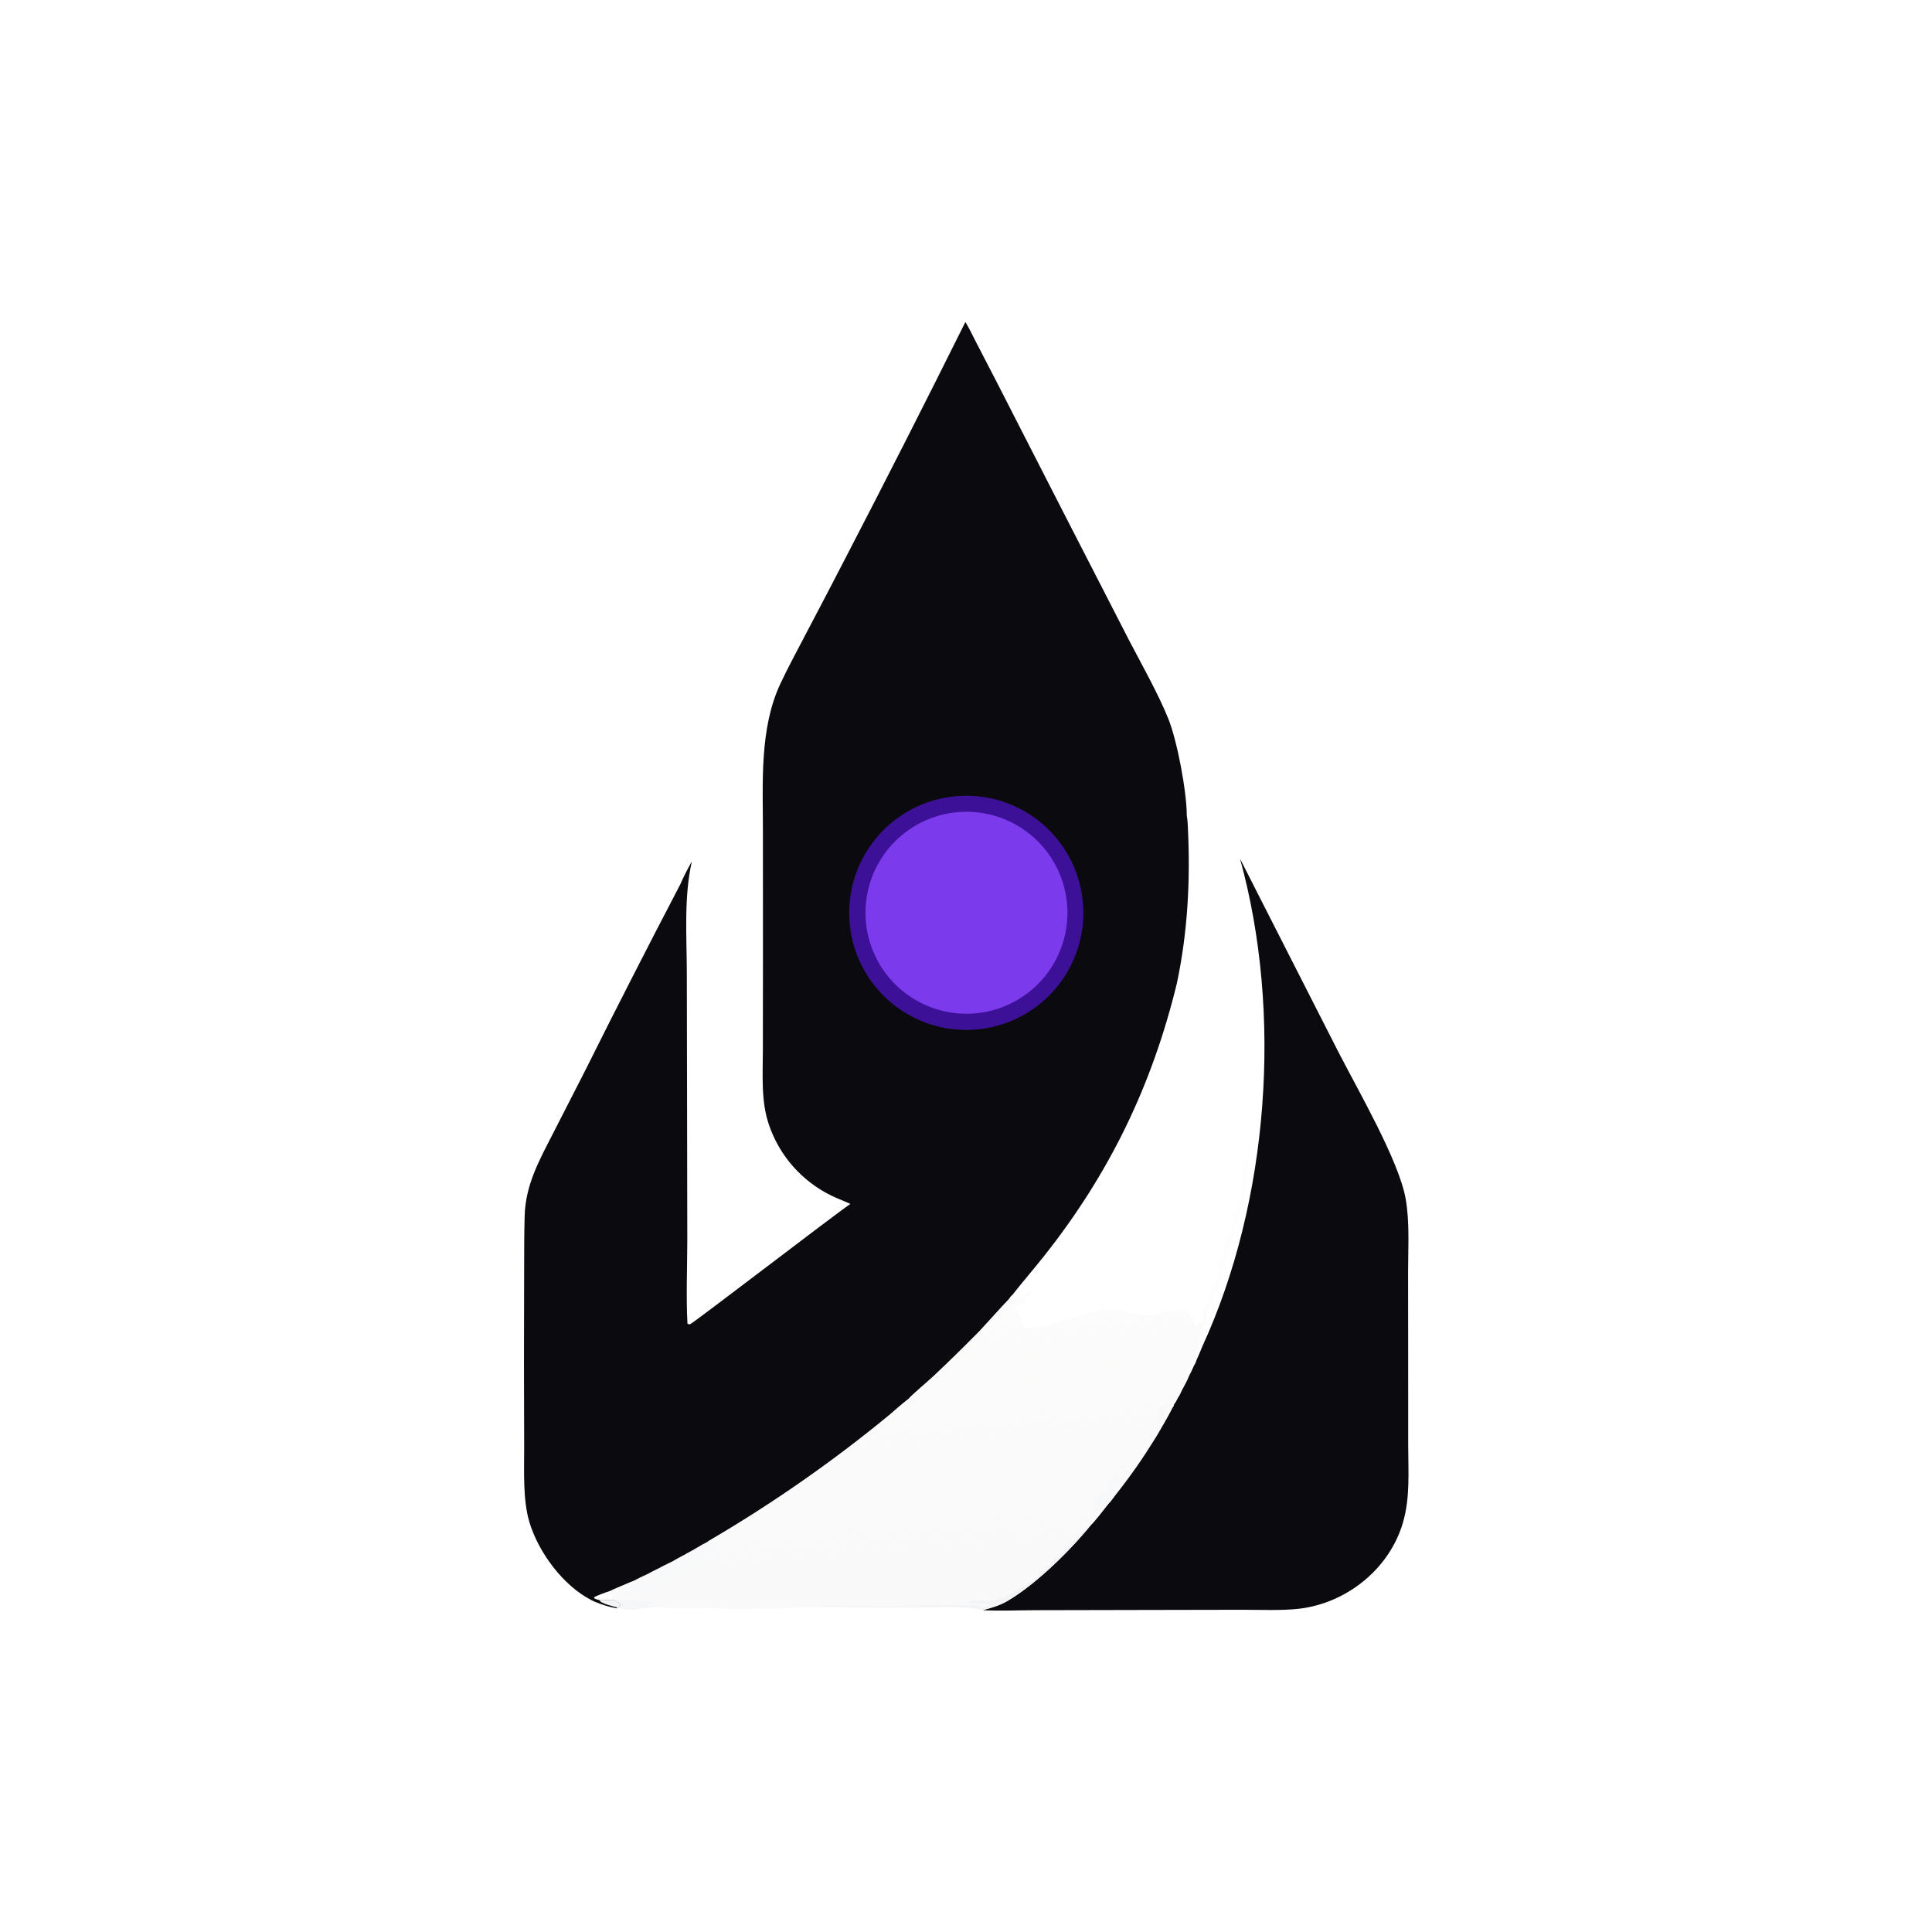
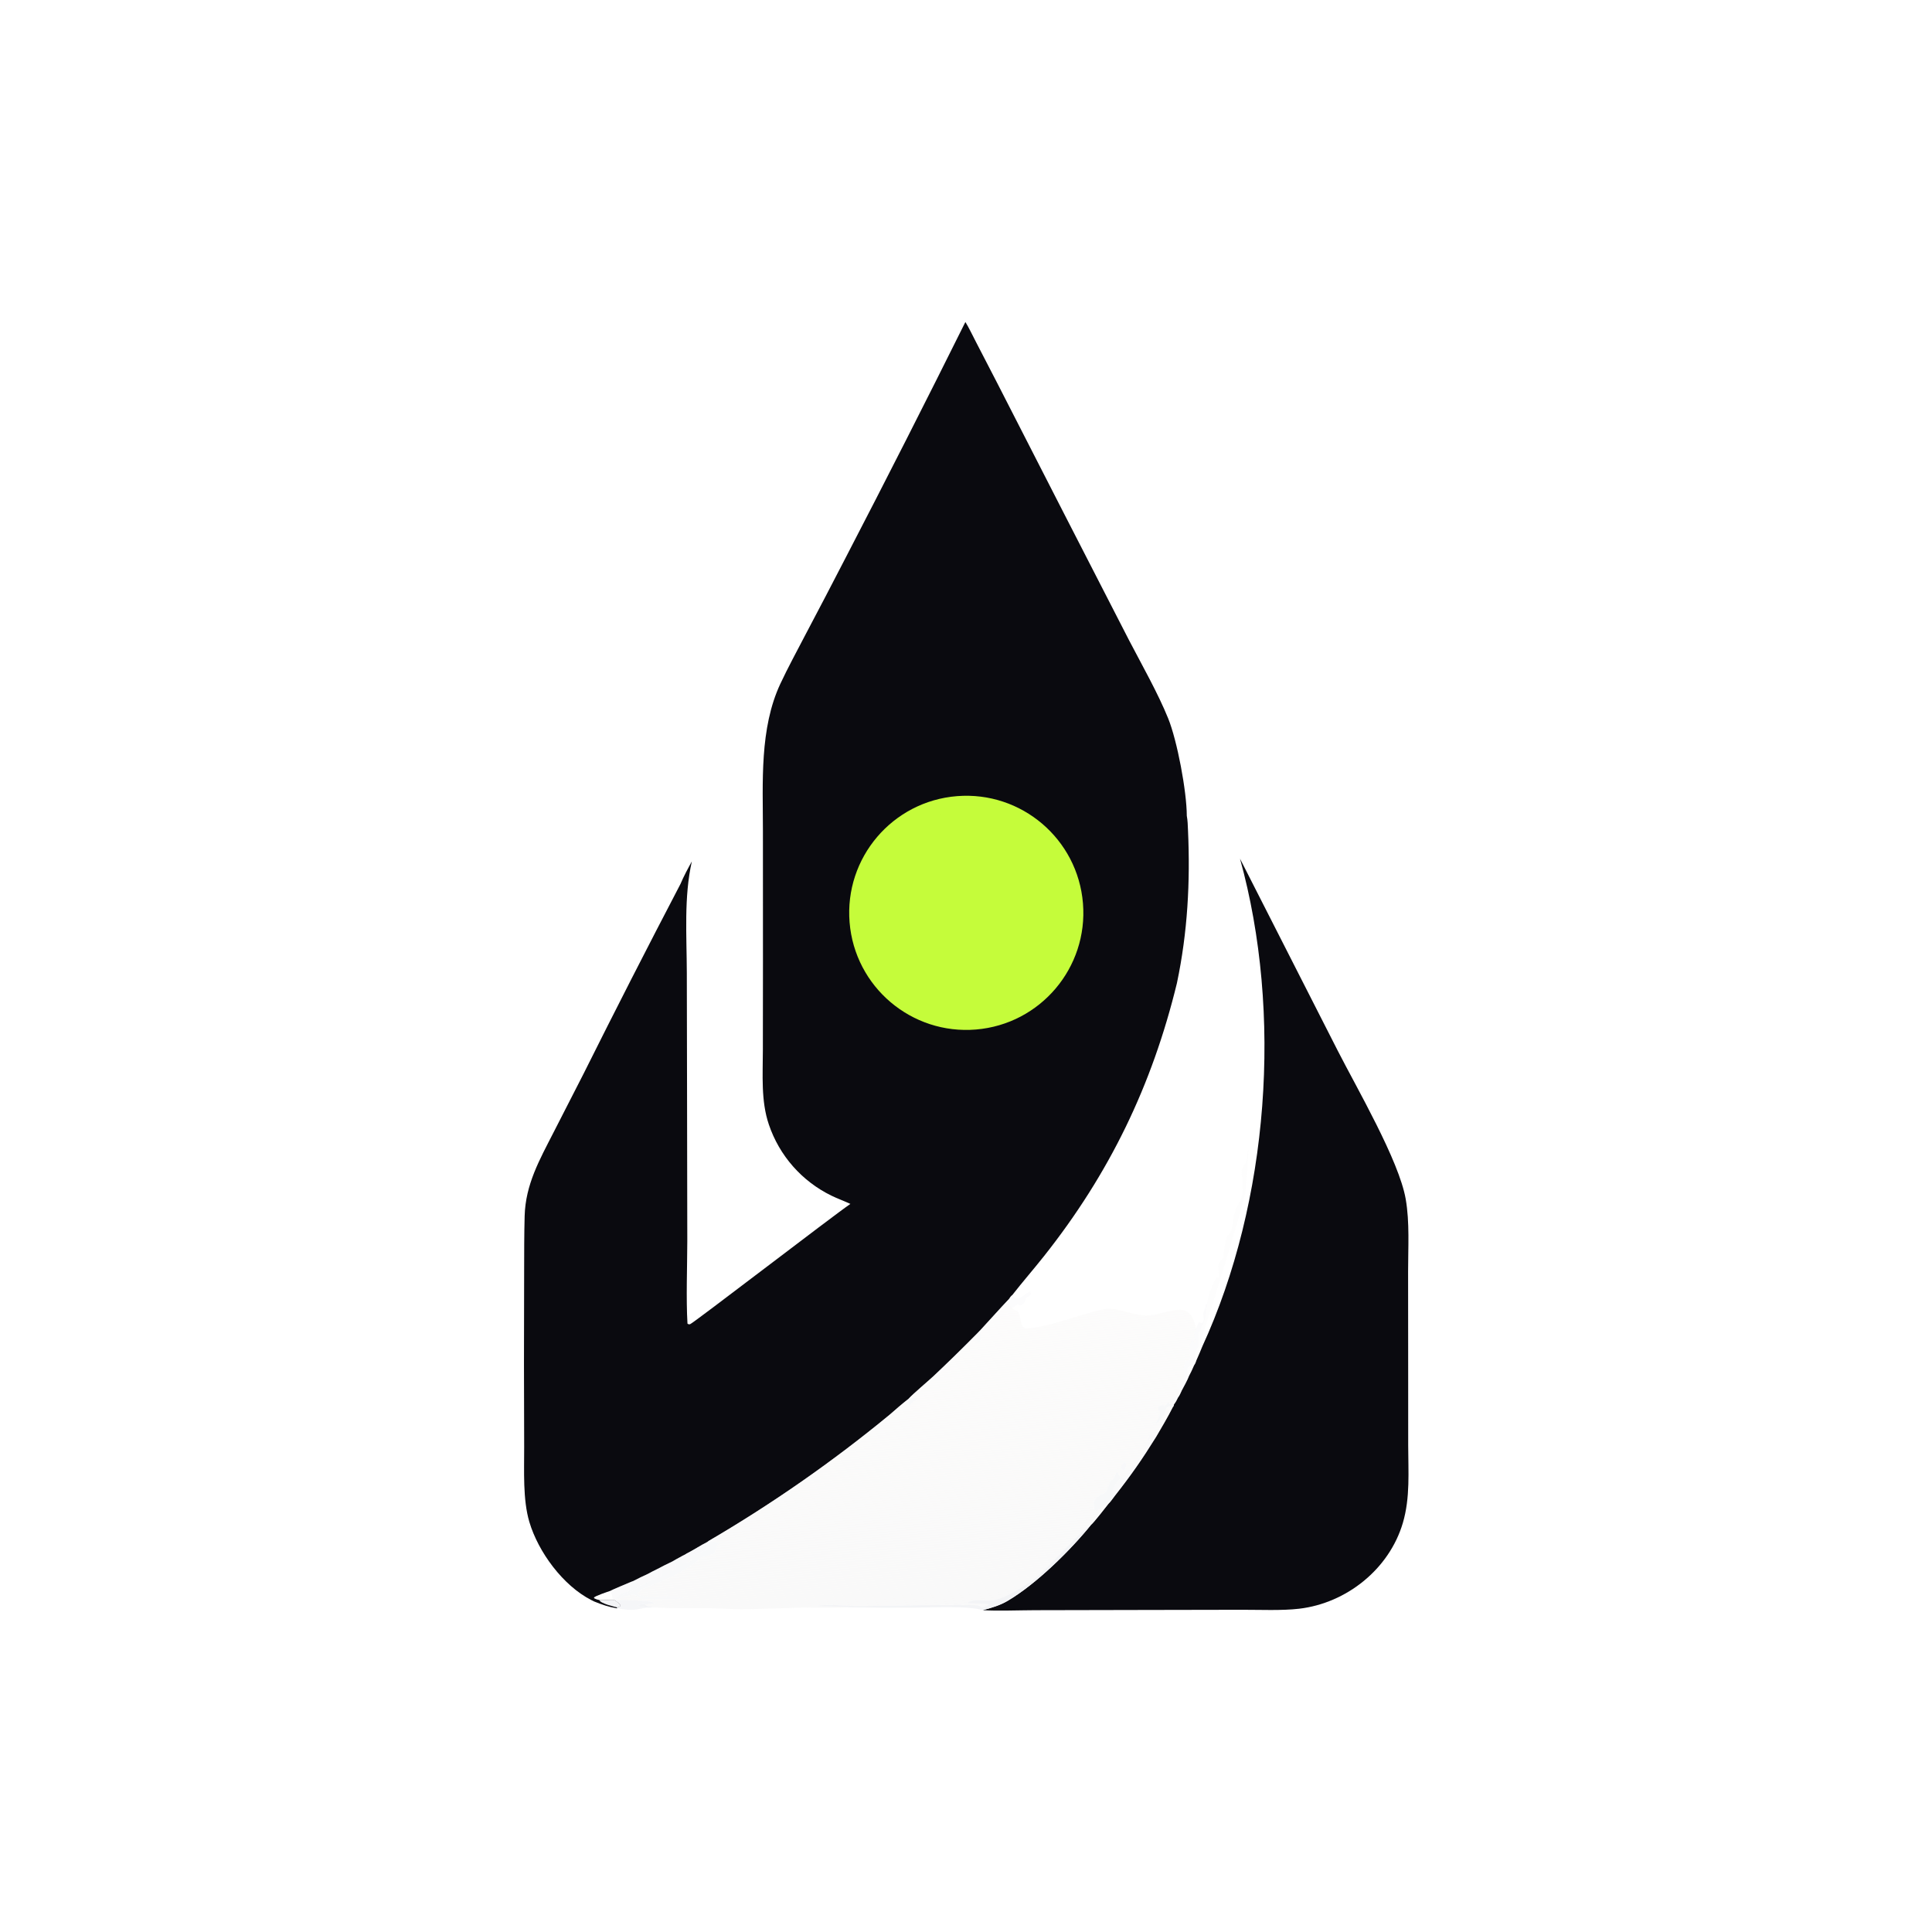
<svg xmlns="http://www.w3.org/2000/svg" version="1.1" style="display: block;" viewBox="0 0 2048 2048" width="1024" height="1024" preserveAspectRatio="none">
  <defs>
    <linearGradient id="Gradient1" gradientUnits="userSpaceOnUse" x1="937.93" y1="1388.78" x2="964.514" y2="1709.51">
      <stop class="stop0" offset="0" stop-opacity="0.388" stop-color="rgb(248,247,246)" />
      <stop class="stop1" offset="1" stop-opacity="0.882" stop-color="rgb(248,248,248)" />
    </linearGradient>
  </defs>
  <path transform="translate(0,0)" fill="rgb(10,10,15)" d="M 1023.34 341.346 C 1026.11 345.448 1031.85 357.268 1034.4 362.162 L 1056.78 405.437 L 1128.51 545.584 L 1197.04 679.062 C 1210.44 704.765 1227.62 735.068 1238.32 761.563 C 1247.88 785.213 1257.98 838.734 1258.05 864.772 C 1259.03 870.032 1259.08 874.648 1259.32 879.967 C 1261.82 934.725 1258.92 988.323 1247.61 1042.06 C 1221.26 1150.59 1176.05 1244.08 1106.66 1331.59 C 1095.67 1345.46 1083.89 1358.93 1073.08 1372.8 C 1071.42 1374.04 1070.74 1375.16 1069.62 1376.92 C 1059.39 1387.72 1049.51 1398.89 1039.39 1409.81 C 1037.96 1411.33 1036.5 1412.83 1035.02 1414.31 C 1020.12 1429.4 1004.96 1444.23 989.528 1458.78 C 983.901 1464 967.809 1477.62 963.531 1482.31 L 963.191 1482.73 C 956.031 1488.32 949.839 1493.73 943.025 1499.7 C 882.722 1549.37 818.537 1594.13 751.088 1633.56 L 749.783 1634.58 C 743.257 1637.81 736.425 1642.39 729.786 1645.82 C 728.31 1646.53 727.723 1646.91 726.326 1647.79 C 724.353 1648.76 722.416 1649.77 720.514 1650.87 C 719.438 1651.47 713.528 1654.67 712.865 1655.18 C 709.895 1656.63 706.85 1658.18 703.871 1659.57 L 699.824 1661.71 C 698.408 1662.37 697.376 1662.86 696.009 1663.64 C 692.925 1665.09 689.963 1666.7 686.97 1668.33 C 682.074 1670.54 675.886 1673.53 671.148 1676.05 C 670.368 1676.34 669.584 1676.63 668.799 1676.91 C 666.511 1677.82 648.222 1685.52 647.054 1686.34 C 644.366 1687.28 630.413 1691.86 629.594 1693.58 C 629.649 1693.89 629.938 1694.14 630.164 1694.4 C 632.59 1695.54 632.661 1695.54 635.344 1696.12 C 640.712 1696.33 646.024 1695.64 650.971 1695.88 C 653.772 1697.84 662.35 1702.56 654.385 1704 L 654.033 1704.9 C 644.85 1703.36 638.357 1701.05 629.808 1697.63 C 628.789 1697.13 627.776 1696.63 626.77 1696.11 C 596.808 1680.82 570.626 1645.22 561.155 1613.4 C 554.08 1589.62 555.728 1559.05 555.644 1534.06 L 555.429 1445.45 L 555.614 1347.59 C 555.658 1328.01 555.613 1308.51 556.15 1288.93 C 557.064 1255.61 571.945 1229.43 586.68 1200.61 L 618.413 1138.59 C 652.118 1071.04 686.455 1003.8 721.419 936.893 C 724.507 929.399 729.381 920.334 733.388 913.125 C 724.859 950.92 727.949 991.938 728.059 1031.39 L 728.31 1162.22 L 728.56 1315.83 C 728.507 1342.7 727.193 1376.89 728.756 1403.07 C 729.006 1403.24 729.214 1403.5 729.506 1403.59 C 730.106 1403.75 730.75 1403.92 731.361 1403.8 C 734.253 1403.24 883.305 1288.55 901.45 1276.2 C 894.776 1273.07 887.782 1270.6 881.403 1267.47 C 850.047 1252.21 826.123 1225.01 814.991 1191.96 C 806.525 1167.08 808.639 1139.17 808.668 1113.05 L 808.772 1019.41 L 808.727 880.874 C 808.711 829.415 805.002 772.288 827.236 724.767 C 835.111 707.935 844.582 690.533 853.181 673.991 C 867.794 646.366 882.262 618.664 896.582 590.885 C 939.556 508.074 981.81 424.891 1023.34 341.346 z" />
  <path transform="translate(0,0)" fill="rgb(243,244,246)" d="M 635.344 1696.12 C 640.712 1696.33 646.024 1695.64 650.971 1695.88 C 653.772 1697.84 662.35 1702.56 654.385 1704 C 650.642 1703.01 636.425 1699.75 635.344 1696.12 z" />
-   <path transform="translate(0,0)" fill="rgb(61,17,151)" d="M 1014.52 843.934 C 1082.74 838.548 1142.44 889.391 1147.99 957.594 C 1153.54 1025.8 1102.84 1085.62 1034.65 1091.33 C 966.234 1097.06 906.162 1046.15 900.594 977.722 C 895.026 909.289 946.079 849.339 1014.52 843.934 z" />
-   <path transform="translate(0,0)" fill="rgb(124,58,237)" d="M 937.338 1029.69 C 912.76 995.21 910.818 949.482 932.385 913.043 C 953.951 876.604 994.972 856.304 1037.02 861.261 C 1079.08 866.217 1114.25 895.497 1126.76 935.951 C 1128.38 941.205 1129.6 946.576 1130.4 952.016 C 1130.63 953.626 1130.83 955.241 1130.99 956.86 C 1131.74 964.268 1131.71 971.733 1130.9 979.135 C 1126.35 1020.97 1097.7 1056.26 1057.69 1069.32 C 1017.68 1082.37 973.735 1070.76 945.386 1039.66 C 942.507 1036.5 939.819 1033.17 937.338 1029.69 z" />
+   <path transform="translate(0,0)" fill="#C5FC3A" d="M 1014.52 843.934 C 1082.74 838.548 1142.44 889.391 1147.99 957.594 C 1153.54 1025.8 1102.84 1085.62 1034.65 1091.33 C 966.234 1097.06 906.162 1046.15 900.594 977.722 C 895.026 909.289 946.079 849.339 1014.52 843.934 z" />
+   <path transform="translate(0,0)" fill="#C5FC3A" d="M 937.338 1029.69 C 912.76 995.21 910.818 949.482 932.385 913.043 C 953.951 876.604 994.972 856.304 1037.02 861.261 C 1079.08 866.217 1114.25 895.497 1126.76 935.951 C 1128.38 941.205 1129.6 946.576 1130.4 952.016 C 1130.63 953.626 1130.83 955.241 1130.99 956.86 C 1131.74 964.268 1131.71 971.733 1130.9 979.135 C 1126.35 1020.97 1097.7 1056.26 1057.69 1069.32 C 1017.68 1082.37 973.735 1070.76 945.386 1039.66 C 942.507 1036.5 939.819 1033.17 937.338 1029.69 z" />
  <path transform="translate(0,0)" fill="rgb(10,10,15)" d="M 1314.46 910.253 L 1417.96 1113.58 C 1438.38 1153.67 1482.94 1230.02 1490.1 1270.99 C 1494.43 1295.77 1492.61 1322.79 1492.64 1347.92 L 1492.73 1465.34 L 1492.75 1532.33 C 1492.77 1559.59 1495.02 1587.5 1487.06 1614.44 C 1472.64 1663.22 1427.46 1699.38 1377.22 1705.31 C 1358.93 1707.47 1335.53 1706.39 1316.63 1706.43 L 1210.32 1706.63 L 1097.25 1706.87 C 1082.66 1706.9 1054.99 1707.87 1041.82 1706.81 C 1050.78 1704.5 1060.01 1701.74 1068.05 1697.01 C 1098.48 1679.12 1134.5 1643.62 1156.54 1616.38 C 1159.1 1614.51 1172.2 1597.62 1174.91 1594.18 C 1177.22 1592.03 1179.71 1588.29 1181.73 1585.7 C 1199.4 1563.21 1210.34 1547.46 1225.36 1523.39 C 1231.44 1512.96 1237.76 1502.46 1243.18 1491.69 L 1244.12 1490.42 L 1244.48 1488.73 C 1246.7 1485.81 1247.19 1484.55 1248.86 1481.25 C 1250.25 1479.63 1251.57 1476.37 1252.56 1474.29 C 1254.11 1471.52 1259.37 1461.74 1260.26 1458.93 C 1262.48 1454.51 1263.91 1451.88 1265.84 1447.18 C 1266.96 1445.59 1267.72 1443.92 1268.23 1442.03 C 1270.4 1437.31 1272.32 1432.59 1274.29 1427.79 C 1345.33 1273.59 1359.73 1073.7 1314.46 910.253 z" />
  <path transform="translate(0,0)" fill="url(#Gradient1)" d="M 1039.39 1409.81 C 1049.51 1398.89 1059.39 1387.72 1069.62 1376.92 C 1069.78 1384.29 1066.81 1381.72 1073.06 1386.84 C 1075.29 1388.86 1075.6 1388.68 1078.56 1389.6 C 1082.73 1394.48 1080.65 1408.81 1088.79 1408.19 C 1116.29 1405.92 1142.76 1393.52 1169.55 1387.95 C 1184.37 1384.88 1202.05 1395.52 1217.81 1394.31 C 1240.3 1392.59 1261.96 1375.36 1267.86 1408.91 C 1267.29 1412.24 1265.44 1412.4 1265.8 1415.92 C 1266.1 1418.81 1268.01 1420.92 1267.15 1423.24 L 1267.14 1423.23 C 1266.85 1423.72 1266.55 1424.22 1266.26 1424.71 C 1265.88 1424.42 1265.22 1417.13 1263.91 1417.25 C 1263.16 1419.42 1261.42 1425.58 1260.44 1427.99 C 1260.09 1428.84 1262.13 1433.97 1261.55 1435.48 C 1261.93 1440.8 1261.26 1439.31 1259.7 1443.9 L 1259.26 1444.05 L 1259.36 1444.25 C 1258.86 1443.07 1258.97 1443.07 1258.26 1442.25 C 1254.94 1441.99 1254.09 1453.41 1255.17 1456.03 C 1256.66 1459.62 1251.16 1463.41 1250.17 1466.4 C 1247.74 1468.98 1244.32 1467.07 1252.56 1474.29 C 1251.57 1476.37 1250.25 1479.63 1248.86 1481.25 L 1248.28 1480.43 C 1246.63 1477.91 1239.64 1483.11 1244.48 1488.73 L 1244.12 1490.42 C 1241.73 1489.5 1239.8 1488.38 1238.25 1486.31 C 1238.14 1486.31 1238.03 1486.32 1237.91 1486.33 C 1237.6 1486.84 1237.42 1487.03 1237.26 1487.57 C 1237.3 1487.72 1237.35 1487.88 1237.4 1488.03 C 1236.77 1488.94 1235.25 1489.62 1234.48 1490.44 C 1234.03 1490.93 1233.21 1489.65 1232.97 1489.75 C 1232.09 1489.3 1230.9 1489.8 1230.09 1490.13 C 1226.79 1491.47 1226.94 1493.68 1229.15 1496.13 C 1229.79 1496.84 1229.62 1498.38 1229.42 1499.22 C 1228.77 1502.1 1227.83 1503.7 1226.44 1506.18 C 1226.24 1506.69 1225.29 1508.36 1225.36 1508.6 C 1227.19 1509.75 1231.13 1503.36 1232.68 1501.88 C 1237.56 1497.16 1233.55 1488.01 1243.18 1491.69 C 1237.76 1502.46 1231.44 1512.96 1225.36 1523.39 C 1223.27 1521.25 1219.66 1517.18 1218.01 1522.04 C 1217.46 1523.66 1215.88 1525.99 1215.84 1527.44 L 1216.06 1526.77 L 1216.53 1527.87 C 1218.18 1527.07 1218.36 1525.45 1219.76 1524.58 L 1219.73 1524.65 L 1220.05 1524.62 C 1220 1524.7 1219.95 1524.78 1219.9 1524.86 L 1221.05 1526.24 C 1219.57 1529.85 1219.57 1529.73 1217.02 1529.27 C 1217.16 1529.04 1214.56 1536.43 1213.94 1537.49 C 1211.27 1542.08 1210.74 1542.85 1206.65 1546.62 C 1206.21 1546.53 1205.76 1546.44 1205.31 1546.35 C 1204.77 1547.06 1204.34 1552.9 1203.32 1552.68 C 1201.37 1552.25 1198.91 1553.58 1198.14 1555.58 C 1198.6 1558.32 1198.87 1557.23 1197.41 1559.76 C 1196.38 1561.54 1195.32 1563.22 1194.07 1564.9 C 1193.65 1565.48 1193.24 1566.05 1192.82 1566.63 C 1192.73 1566.96 1192.64 1567.28 1192.55 1567.61 C 1192.53 1567.65 1192.5 1567.69 1192.48 1567.72 C 1190.74 1567.25 1191.79 1565.08 1187.91 1565.83 C 1188.73 1566.94 1182.93 1559 1184.33 1560.23 C 1182.47 1560.55 1181.77 1567.49 1178.08 1569.13 C 1174.04 1572.65 1176.11 1579.86 1169.61 1583.18 C 1165.77 1585.15 1159.49 1588.17 1159.4 1593.22 C 1159.09 1610.91 1167.67 1594.44 1174.91 1594.18 C 1172.2 1597.62 1159.1 1614.51 1156.54 1616.38 C 1149.87 1618.07 1107.13 1667.04 1093.65 1675.74 C 1081.65 1683.48 1066.21 1694.22 1051.86 1696.43 C 1043.6 1697.71 1034.2 1694.3 1026.37 1698.28 L 1025.8 1699.6 C 1032.47 1699.73 1041.79 1699.64 1048.12 1700.78 C 1045.54 1702.56 1044.78 1702.73 1041.91 1703.87 C 1040.13 1703.39 1039.14 1703 1037.58 1702.01 C 1034.54 1700.08 923.869 1702.5 911.316 1702.54 C 895.923 1702.58 879.953 1699.93 864.645 1702.37 C 877.266 1703.52 889.253 1702.41 902.022 1703.89 C 882.032 1704.77 861.383 1703.71 841.269 1704.34 C 816.273 1705.14 790.949 1706.47 765.987 1705.22 C 741.273 1703.98 716.327 1705.58 691.688 1703.86 C 688.785 1701.73 688.239 1704.49 683.717 1700.82 C 685.696 1700.38 692.829 1699.88 693.379 1699.61 C 692.217 1695.71 656.914 1696.5 650.971 1695.88 C 646.024 1695.64 640.712 1696.33 635.344 1696.12 C 640.021 1694.69 644.125 1695.19 649.299 1694.87 C 650.791 1695.03 652.281 1695.2 653.77 1695.38 C 655.687 1694.75 656.009 1694.78 657.62 1693.72 C 662.622 1692.14 666.477 1691.22 671.532 1690.09 C 674.778 1691.39 678.504 1693.79 681.575 1695.62 C 697.124 1694.36 712.608 1696.37 725.364 1693.97 C 722.299 1690.99 681.661 1695.2 675.504 1689.74 C 677.354 1687.4 678.171 1685.95 681.021 1684.69 C 701.488 1675.63 727.141 1667.09 742.94 1651 C 742.509 1651.44 755.692 1647.28 756.994 1646.85 C 756.954 1646.95 762.252 1633.73 762.037 1635.4 C 758.348 1633.96 755.082 1634.1 751.088 1633.56 C 818.537 1594.13 882.722 1549.37 943.025 1499.7 C 949.839 1493.73 956.031 1488.32 963.191 1482.73 C 963.196 1483.42 962.539 1490.46 963.739 1490.15 C 965.687 1489.49 966.186 1486.98 967.996 1486 C 968.698 1485.62 973.19 1482.95 972.173 1481.67 C 973.451 1482.14 963.347 1482.3 963.531 1482.31 C 967.809 1477.62 983.901 1464 989.528 1458.78 C 1004.96 1444.23 1020.12 1429.4 1035.02 1414.31 C 1035.24 1416.4 1035.34 1422.72 1037.5 1423.35 C 1041.15 1424.39 1039.45 1411.17 1039.39 1409.81 z M 1191.13 1559.64 L 1192.88 1556.33 C 1194.4 1553.43 1193.75 1552.22 1191.98 1549.61 C 1186.44 1556.09 1187.15 1554.39 1191.13 1559.64 z" />
  <path transform="translate(0,0)" fill="rgb(243,244,246)" fill-opacity="0.612" d="M 1191.98 1549.61 C 1193.75 1552.22 1194.4 1553.43 1192.88 1556.33 L 1191.13 1559.64 C 1187.15 1554.39 1186.44 1556.09 1191.98 1549.61 z" />
  <path transform="translate(0,0)" fill="rgb(243,244,246)" d="M 902.022 1703.89 C 889.253 1702.41 877.266 1703.52 864.645 1702.37 C 879.953 1699.93 895.923 1702.58 911.316 1702.54 C 923.869 1702.5 1034.54 1700.08 1037.58 1702.01 C 1039.14 1703 1040.13 1703.39 1041.91 1703.87 C 1044.78 1702.73 1045.54 1702.56 1048.12 1700.78 C 1041.79 1699.64 1032.47 1699.73 1025.8 1699.6 L 1026.37 1698.28 C 1034.2 1694.3 1043.6 1697.71 1051.86 1696.43 C 1066.21 1694.22 1081.65 1683.48 1093.65 1675.74 C 1107.13 1667.04 1149.87 1618.07 1156.54 1616.38 C 1134.5 1643.62 1098.48 1679.12 1068.05 1697.01 C 1060.01 1701.74 1050.78 1704.5 1041.82 1706.81 C 1025.54 1701.97 988.612 1704.09 969.739 1704.2 C 947.167 1704.39 924.592 1704.28 902.022 1703.89 z" />
  <path transform="translate(0,0)" fill="rgb(243,244,246)" fill-opacity="0.145" d="M 1279.41 1382.09 C 1279.8 1377.09 1286.13 1356.85 1290.11 1354.17 L 1291.75 1354.9 C 1294.01 1345.36 1286.88 1342.68 1296.49 1333.89 C 1297.4 1333.06 1297.47 1310.2 1303.63 1307.76 C 1307.04 1303.36 1307.07 1290.23 1308.68 1285.5 C 1311.16 1278.2 1314.93 1273.77 1316.63 1267.19 C 1318.79 1258.82 1316.48 1250.46 1316.11 1242.27 C 1315.95 1238.89 1320.45 1233.86 1321.29 1230.46 C 1322.48 1225.21 1321.06 1224.14 1323.49 1218.89 C 1322.53 1228.37 1321.39 1260.55 1319.53 1267.33 C 1306.27 1315.7 1291.49 1363.96 1275.95 1411.67 C 1274.44 1416.25 1271.87 1423.22 1274.29 1427.79 C 1272.32 1432.59 1270.4 1437.31 1268.23 1442.03 L 1267.49 1440.95 C 1265.43 1437.78 1267.67 1432.1 1269.2 1429.1 C 1272.39 1422.87 1268.64 1416.74 1271.55 1411.03 L 1272.3 1409.58 C 1272.39 1409.4 1272.47 1409.22 1272.56 1409.03 L 1273.31 1407.59 C 1276.49 1401.27 1277.61 1400.04 1277.92 1392.54 C 1278.01 1390.56 1279.5 1383.54 1279.41 1382.09 z" />
  <path transform="translate(0,0)" fill="rgb(243,244,246)" fill-opacity="0.588" d="M 751.088 1633.56 C 755.082 1634.1 758.348 1633.96 762.037 1635.4 C 762.252 1633.73 756.954 1646.95 756.994 1646.85 C 755.692 1647.28 742.509 1651.44 742.94 1651 C 727.141 1667.09 701.488 1675.63 681.021 1684.69 C 678.171 1685.95 677.354 1687.4 675.504 1689.74 C 681.661 1695.2 722.299 1690.99 725.364 1693.97 C 712.608 1696.37 697.124 1694.36 681.575 1695.62 C 678.504 1693.79 674.778 1691.39 671.532 1690.09 C 666.477 1691.22 662.622 1692.14 657.62 1693.72 C 659.997 1691.04 661.314 1689.55 665.008 1688.69 C 671.052 1687.28 673.664 1683.33 678.984 1680.77 C 684.495 1678.67 686.763 1676.54 691.563 1674.63 C 701.332 1670.74 703.353 1671.66 699.824 1661.71 L 703.871 1659.57 C 713.623 1670.58 721.701 1660.03 712.865 1655.18 C 713.528 1654.67 719.438 1651.47 720.514 1650.87 L 721.005 1651.62 C 722.057 1653.18 722.839 1654.64 723.507 1656.41 C 725.686 1657.6 736.603 1654.46 731.89 1651.43 C 729.248 1649.73 729.87 1650.61 728.34 1647.75 C 735.577 1649.1 740.716 1646.48 747.599 1643.35 C 748.425 1640.49 748.971 1637.53 749.783 1634.58 L 751.088 1633.56 z" />
  <path transform="translate(0,0)" fill="rgb(243,244,246)" fill-opacity="0.314" d="M 1267.86 1408.91 C 1267.95 1406.86 1270 1403.24 1271.07 1401.59 C 1271.55 1400.86 1273.42 1403.66 1274.57 1402.42 C 1277.05 1399.72 1275.9 1396.43 1275.48 1393.27 C 1275.25 1390.92 1277.75 1387.34 1277.95 1384.95 C 1278.11 1383.08 1277.7 1382.59 1279.41 1382.09 C 1279.5 1383.54 1278.01 1390.56 1277.92 1392.54 C 1277.61 1400.04 1276.49 1401.27 1273.31 1407.59 L 1272.56 1409.03 C 1272.47 1409.22 1272.39 1409.4 1272.3 1409.58 L 1271.55 1411.03 C 1268.64 1416.74 1272.39 1422.87 1269.2 1429.1 C 1267.67 1432.1 1265.43 1437.78 1267.49 1440.95 L 1268.23 1442.03 C 1267.72 1443.92 1266.96 1445.59 1265.84 1447.18 C 1259.94 1445.22 1255.61 1453.92 1260.26 1458.93 C 1259.37 1461.74 1254.11 1471.52 1252.56 1474.29 C 1244.32 1467.07 1247.74 1468.98 1250.17 1466.4 C 1251.16 1463.41 1256.66 1459.62 1255.17 1456.03 C 1254.09 1453.41 1254.94 1441.99 1258.26 1442.25 C 1258.97 1443.07 1258.86 1443.07 1259.36 1444.25 L 1259.26 1444.05 L 1259.7 1443.9 C 1261.26 1439.31 1261.93 1440.8 1261.55 1435.48 C 1262.13 1433.97 1260.09 1428.84 1260.44 1427.99 C 1261.42 1425.58 1263.16 1419.42 1263.91 1417.25 C 1265.22 1417.13 1265.88 1424.42 1266.26 1424.71 C 1266.55 1424.22 1266.85 1423.72 1267.14 1423.23 L 1267.15 1423.24 C 1268.01 1420.92 1266.1 1418.81 1265.8 1415.92 C 1265.44 1412.4 1267.29 1412.24 1267.86 1408.91 z" />
  <path transform="translate(0,0)" fill="rgb(243,244,246)" fill-opacity="0.635" d="M 1174.91 1594.18 C 1167.67 1594.44 1159.09 1610.91 1159.4 1593.22 C 1159.49 1588.17 1165.77 1585.15 1169.61 1583.18 C 1176.11 1579.86 1174.04 1572.65 1178.08 1569.13 C 1181.77 1567.49 1182.47 1560.55 1184.33 1560.23 C 1182.93 1559 1188.73 1566.94 1187.91 1565.83 C 1185.47 1572.31 1174.75 1579.23 1181.73 1585.7 C 1179.71 1588.29 1177.22 1592.03 1174.91 1594.18 z" />
  <path transform="translate(0,0)" fill="rgb(243,244,246)" fill-opacity="0.533" d="M 1187.91 1565.83 C 1191.79 1565.08 1190.74 1567.25 1192.48 1567.72 C 1192.5 1567.69 1192.53 1567.65 1192.55 1567.61 C 1192.64 1567.28 1192.73 1566.96 1192.82 1566.63 C 1193.24 1566.05 1193.65 1565.48 1194.07 1564.9 C 1195.32 1563.22 1196.38 1561.54 1197.41 1559.76 C 1198.87 1557.23 1198.6 1558.32 1198.14 1555.58 C 1198.91 1553.58 1201.37 1552.25 1203.32 1552.68 C 1204.34 1552.9 1204.77 1547.06 1205.31 1546.35 C 1205.76 1546.44 1206.21 1546.53 1206.65 1546.62 C 1210.74 1542.85 1211.27 1542.08 1213.94 1537.49 C 1214.56 1536.43 1217.16 1529.04 1217.02 1529.27 C 1219.57 1529.73 1219.57 1529.85 1221.05 1526.24 L 1219.9 1524.86 C 1219.95 1524.78 1220 1524.7 1220.05 1524.62 L 1219.73 1524.65 L 1219.76 1524.58 C 1218.36 1525.45 1218.18 1527.07 1216.53 1527.87 L 1216.06 1526.77 L 1215.84 1527.44 C 1215.88 1525.99 1217.46 1523.66 1218.01 1522.04 C 1219.66 1517.18 1223.27 1521.25 1225.36 1523.39 C 1210.34 1547.46 1199.4 1563.21 1181.73 1585.7 C 1174.75 1579.23 1185.47 1572.31 1187.91 1565.83 z" />
  <path transform="translate(0,0)" fill="rgb(243,244,246)" fill-opacity="0.839" d="M 650.971 1695.88 C 656.914 1696.5 692.217 1695.71 693.379 1699.61 C 692.829 1699.88 685.696 1700.38 683.717 1700.82 C 680.09 1699.35 668.705 1702.83 685.092 1704.1 C 670.439 1707.24 668.922 1707.11 654.033 1704.9 L 654.385 1704 C 662.35 1702.56 653.772 1697.84 650.971 1695.88 z" />
  <path transform="translate(0,0)" fill="rgb(243,244,246)" fill-opacity="0.522" d="M 696.009 1663.64 C 697.376 1662.86 698.408 1662.37 699.824 1661.71 C 703.353 1671.66 701.332 1670.74 691.563 1674.63 C 686.763 1676.54 684.495 1678.67 678.984 1680.77 C 675.474 1679.47 675.485 1677.74 671.148 1676.05 C 675.886 1673.53 682.074 1670.54 686.97 1668.33 C 688.444 1668.74 689.929 1669.02 691.309 1669.68 C 692.426 1670.23 693.543 1671.21 694.866 1671.17 C 695.678 1671.14 696.325 1670.74 696.741 1670.06 C 696.865 1669.86 696.989 1669.66 697.113 1669.46 C 697.138 1669.44 697.164 1669.43 697.189 1669.41 C 697.829 1667.04 697.387 1665.57 696.009 1663.64 z" />
  <path transform="translate(0,0)" fill="rgb(243,244,246)" fill-opacity="0.224" d="M 1073.08 1372.8 C 1078.59 1382.55 1088.56 1368.67 1092.39 1369.07 C 1092.37 1369.52 1092.34 1369.96 1092.31 1370.41 C 1095.2 1372.68 1086.94 1375.79 1086.72 1376.54 C 1086.86 1376.51 1087 1376.47 1087.14 1376.44 C 1087.32 1380.48 1084.07 1384.18 1079.98 1383.7 C 1079.73 1382.95 1079.76 1383.28 1079.74 1382.31 C 1079.08 1382.1 1074.74 1385.96 1073.06 1386.84 C 1066.81 1381.72 1069.78 1384.29 1069.62 1376.92 C 1070.74 1375.16 1071.42 1374.04 1073.08 1372.8 z" />
  <path transform="translate(0,0)" fill="rgb(243,244,246)" fill-opacity="0.431" d="M 668.799 1676.91 C 670.38 1680.32 666.457 1679.58 667.489 1681.55 C 671.845 1689.85 656.496 1684.68 653.77 1695.38 C 652.281 1695.2 650.791 1695.03 649.299 1694.87 C 649.137 1691.97 648.304 1688.95 647.054 1686.34 C 648.222 1685.52 666.511 1677.82 668.799 1676.91 z" />
  <path transform="translate(0,0)" fill="rgb(243,244,246)" fill-opacity="0.631" d="M 1226.44 1506.18 C 1227.83 1503.7 1228.77 1502.1 1229.42 1499.22 C 1229.62 1498.38 1229.79 1496.84 1229.15 1496.13 C 1226.94 1493.68 1226.79 1491.47 1230.09 1490.13 C 1230.9 1489.8 1232.09 1489.3 1232.97 1489.75 C 1233.21 1489.65 1234.03 1490.93 1234.48 1490.44 C 1235.25 1489.62 1236.77 1488.94 1237.4 1488.03 C 1237.35 1487.88 1237.3 1487.72 1237.26 1487.57 C 1237.42 1487.03 1237.6 1486.84 1237.91 1486.33 C 1238.03 1486.32 1238.14 1486.31 1238.25 1486.31 C 1239.8 1488.38 1241.73 1489.5 1244.12 1490.42 L 1243.18 1491.69 C 1233.55 1488.01 1237.56 1497.16 1232.68 1501.88 C 1231.13 1503.36 1227.19 1509.75 1225.36 1508.6 C 1225.29 1508.36 1226.24 1506.69 1226.44 1506.18 z" />
  <path transform="translate(0,0)" fill="rgb(243,244,246)" fill-opacity="0.541" d="M 668.799 1676.91 C 669.584 1676.63 670.368 1676.34 671.148 1676.05 C 675.485 1677.74 675.474 1679.47 678.984 1680.77 C 673.664 1683.33 671.052 1687.28 665.008 1688.69 C 661.314 1689.55 659.997 1691.04 657.62 1693.72 C 656.009 1694.78 655.687 1694.75 653.77 1695.38 C 656.496 1684.68 671.845 1689.85 667.489 1681.55 C 666.457 1679.58 670.38 1680.32 668.799 1676.91 z" />
  <path transform="translate(0,0)" fill="rgb(243,244,246)" fill-opacity="0.522" d="M 703.871 1659.57 C 706.85 1658.18 709.895 1656.63 712.865 1655.18 C 721.701 1660.03 713.623 1670.58 703.871 1659.57 z" />
  <path transform="translate(0,0)" fill="rgb(243,244,246)" fill-opacity="0.522" d="M 720.514 1650.87 C 722.416 1649.77 724.353 1648.76 726.326 1647.79 L 728.34 1647.75 C 729.87 1650.61 729.248 1649.73 731.89 1651.43 C 736.603 1654.46 725.686 1657.6 723.507 1656.41 C 722.839 1654.64 722.057 1653.18 721.005 1651.62 L 720.514 1650.87 z" />
  <path transform="translate(0,0)" fill="rgb(243,244,246)" fill-opacity="0.643" d="M 729.786 1645.82 C 736.425 1642.39 743.257 1637.81 749.783 1634.58 C 748.971 1637.53 748.425 1640.49 747.599 1643.35 C 743.306 1643.58 741.212 1642.6 737.28 1644.75 C 734.26 1646.4 733.164 1645.98 729.786 1645.82 z" />
  <path transform="translate(0,0)" fill="rgb(243,244,246)" fill-opacity="0.129" d="M 1260.26 1458.93 C 1255.61 1453.92 1259.94 1445.22 1265.84 1447.18 C 1263.91 1451.88 1262.48 1454.51 1260.26 1458.93 z" />
  <path transform="translate(0,0)" fill="rgb(243,244,246)" fill-opacity="0.376" d="M 1035.02 1414.31 C 1036.5 1412.83 1037.96 1411.33 1039.39 1409.81 C 1039.45 1411.17 1041.15 1424.39 1037.5 1423.35 C 1035.34 1422.72 1035.24 1416.4 1035.02 1414.31 z" />
  <path transform="translate(0,0)" fill="rgb(243,244,246)" fill-opacity="0.612" d="M 729.786 1645.82 C 733.164 1645.98 734.26 1646.4 737.28 1644.75 C 741.212 1642.6 743.306 1643.58 747.599 1643.35 C 740.716 1646.48 735.577 1649.1 728.34 1647.75 L 726.326 1647.79 C 727.723 1646.91 728.31 1646.53 729.786 1645.82 z" />
  <path transform="translate(0,0)" fill="rgb(243,244,246)" fill-opacity="0.482" d="M 696.009 1663.64 C 697.387 1665.57 697.829 1667.04 697.189 1669.41 C 697.164 1669.43 697.138 1669.44 697.113 1669.46 C 696.989 1669.66 696.865 1669.86 696.741 1670.06 C 696.325 1670.74 695.678 1671.14 694.866 1671.17 C 693.543 1671.21 692.426 1670.23 691.309 1669.68 C 689.929 1669.02 688.444 1668.74 686.97 1668.33 C 689.963 1666.7 692.925 1665.09 696.009 1663.64 z" />
  <path transform="translate(0,0)" fill="rgb(243,244,246)" fill-opacity="0.569" d="M 963.531 1482.31 C 963.347 1482.3 973.451 1482.14 972.173 1481.67 C 973.19 1482.95 968.698 1485.62 967.996 1486 C 966.186 1486.98 965.687 1489.49 963.739 1490.15 C 962.539 1490.46 963.196 1483.42 963.191 1482.73 L 963.531 1482.31 z" />
  <path transform="translate(0,0)" fill="rgb(243,244,246)" d="M 685.092 1704.1 C 668.705 1702.83 680.09 1699.35 683.717 1700.82 C 688.239 1704.49 688.785 1701.73 691.688 1703.86 C 689.182 1704.1 687.602 1704.11 685.092 1704.1 z" />
  <path transform="translate(0,0)" fill="rgb(243,244,246)" fill-opacity="0.412" d="M 1244.48 1488.73 C 1239.64 1483.11 1246.63 1477.91 1248.28 1480.43 L 1248.86 1481.25 C 1247.19 1484.55 1246.7 1485.81 1244.48 1488.73 z" />
</svg>
